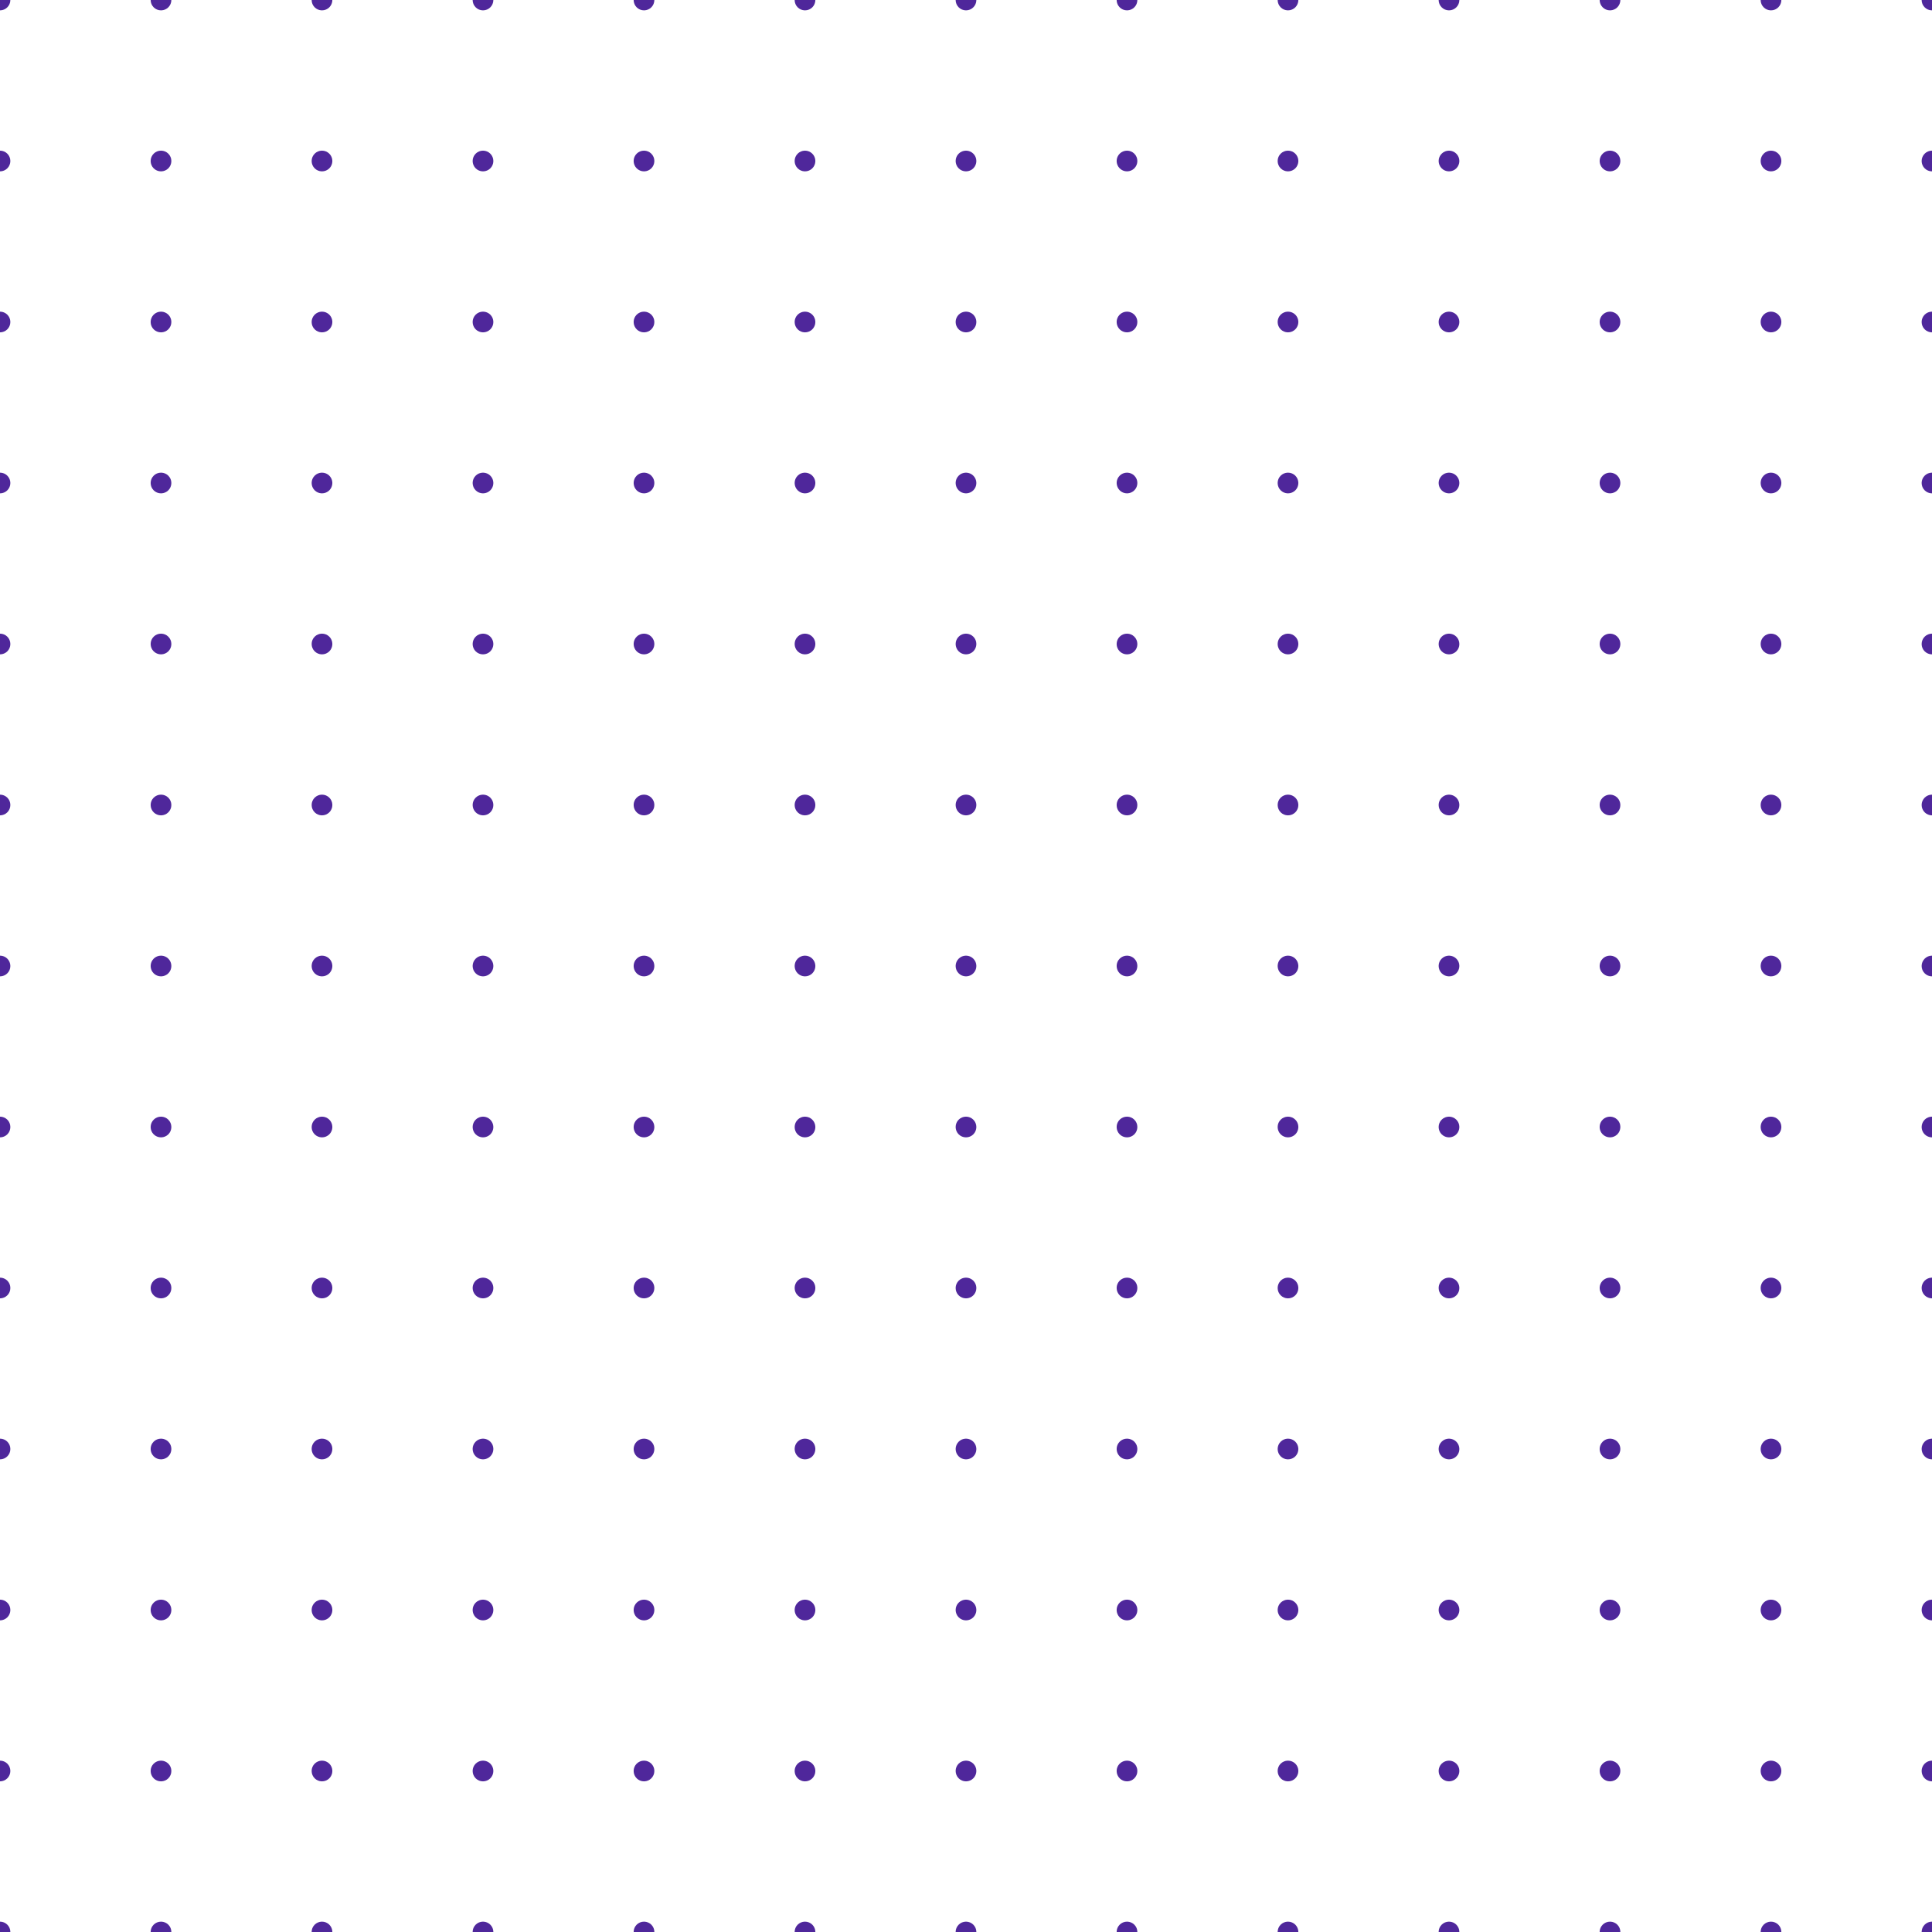
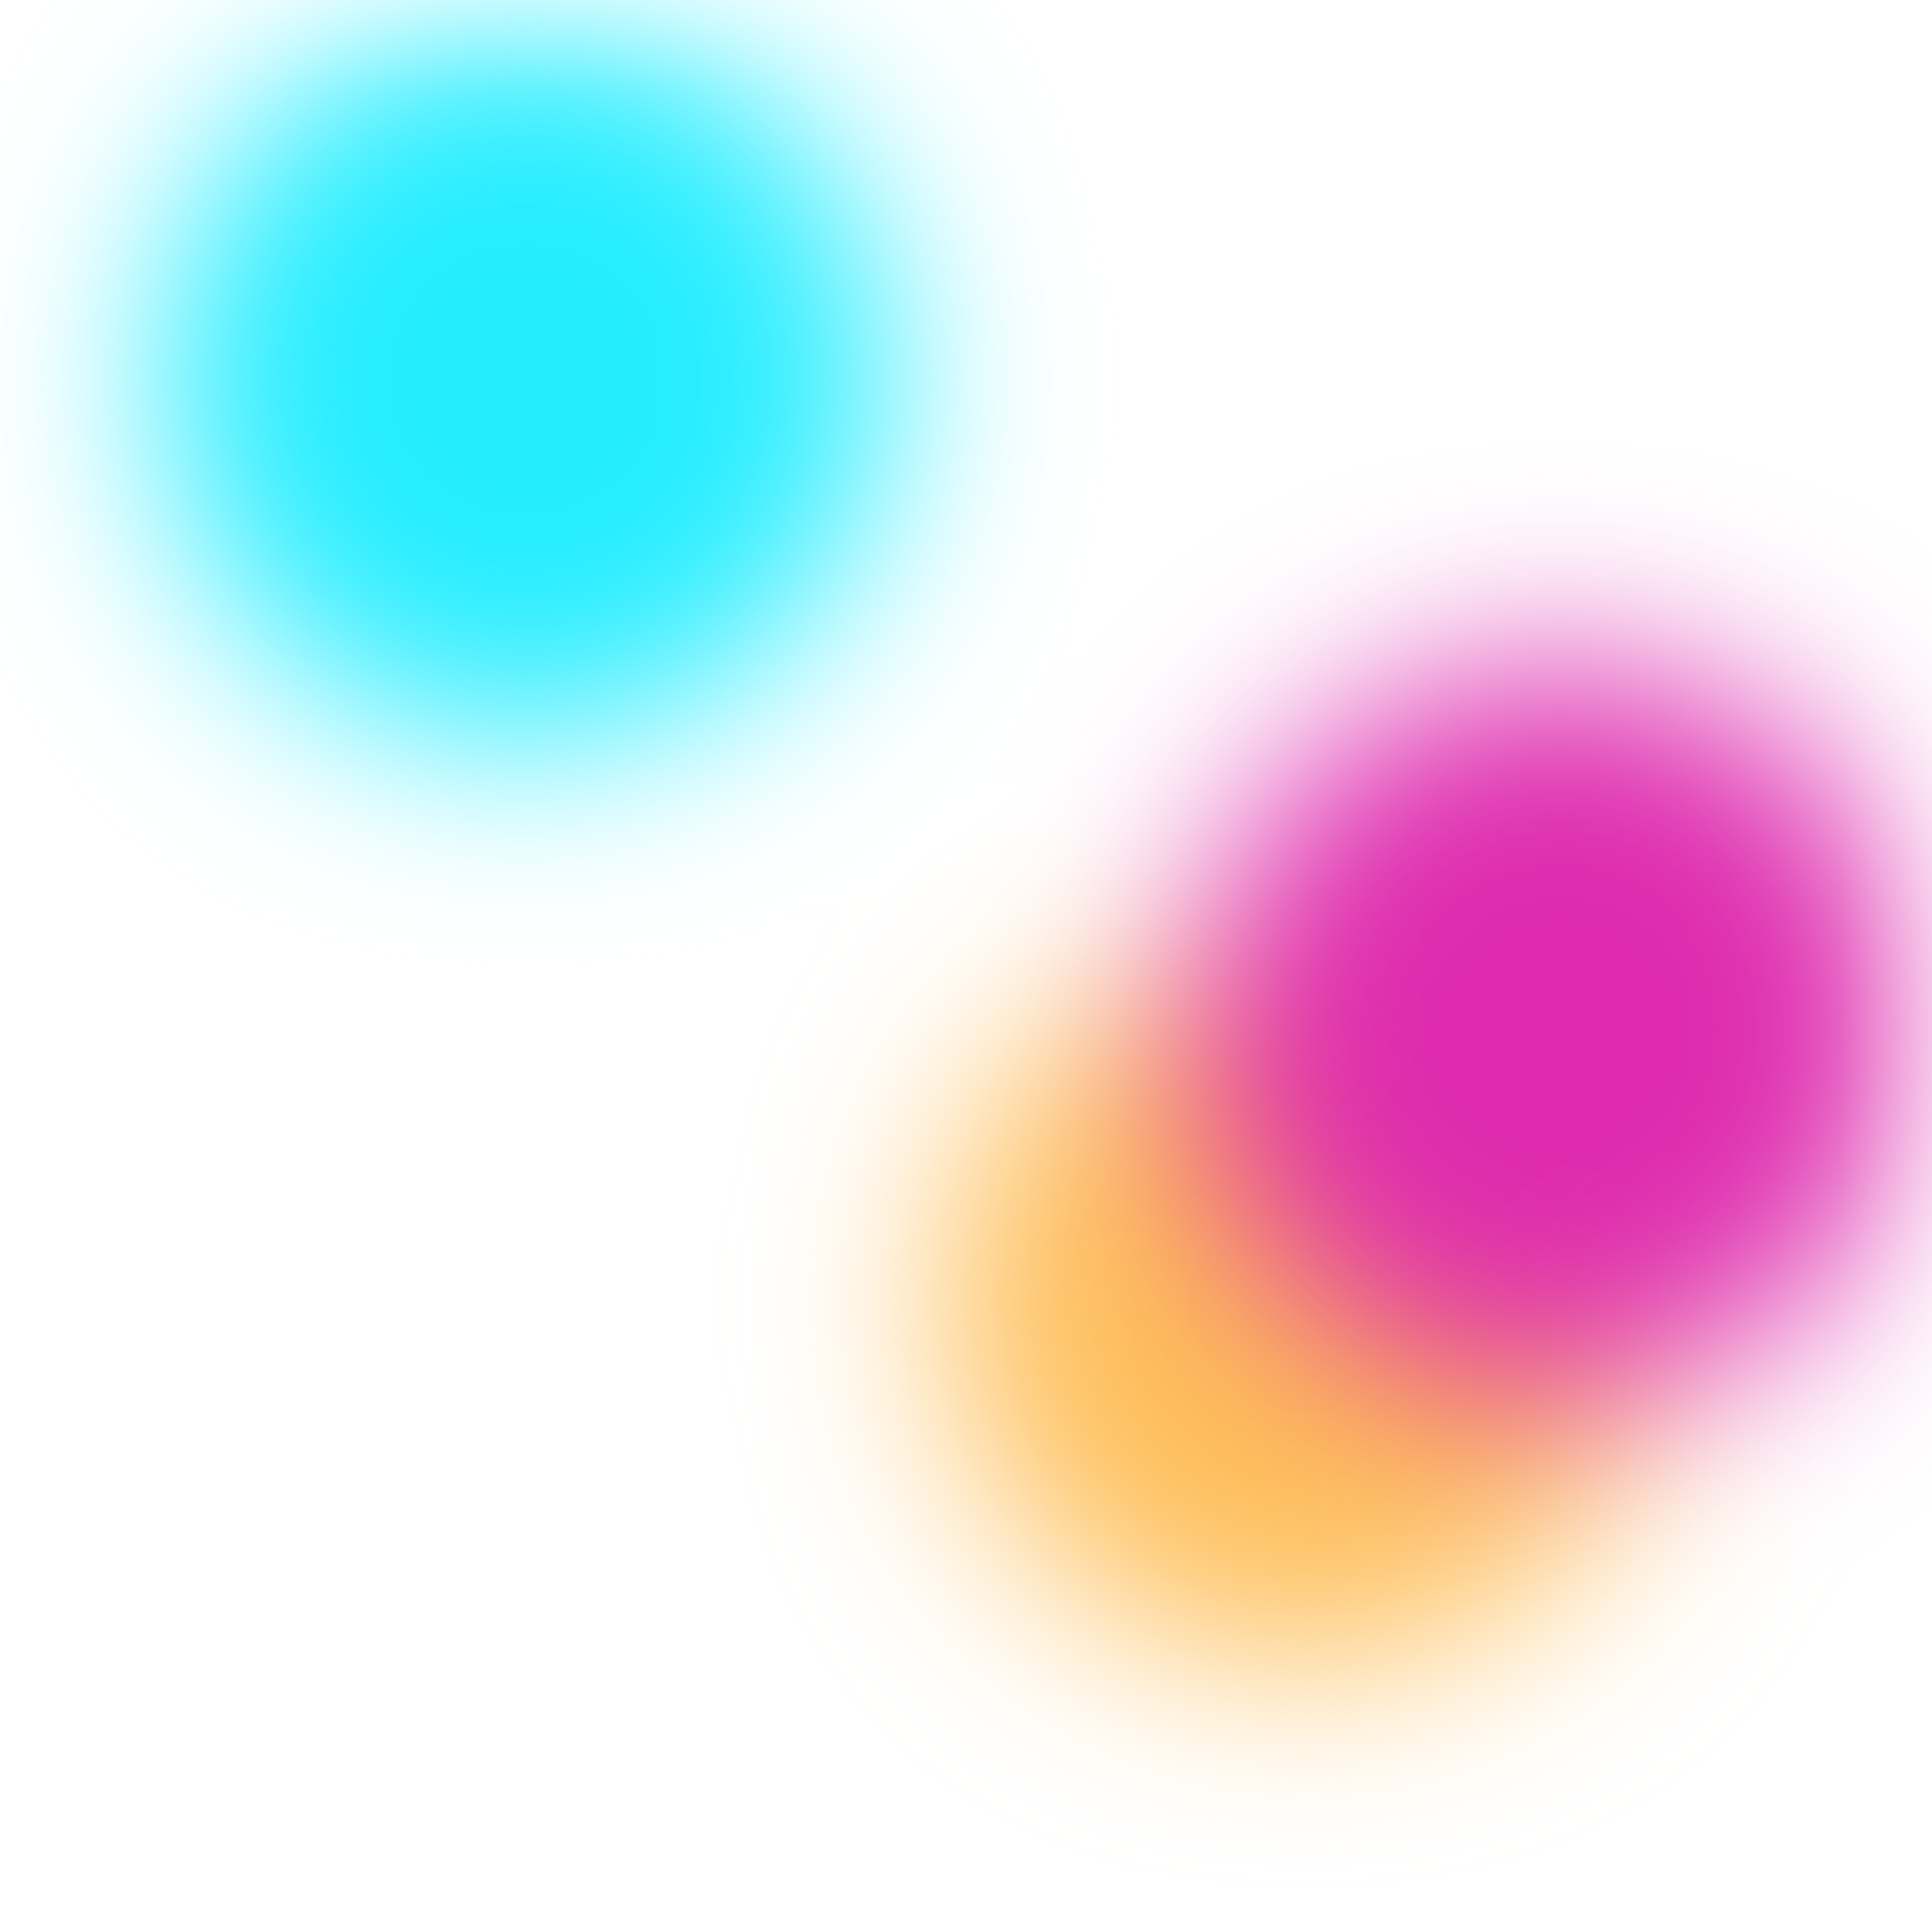
- <svg xmlns="http://www.w3.org/2000/svg" version="1.1" viewBox="0 0 800 800" width="800" height="800">
-   <g stroke-width="3.5" stroke="hsl(261, 60%, 38%)" fill="none">
-     <circle r="4.289" cx="0" cy="0" fill="hsl(261, 60%, 38%)" stroke="none" />
-     <circle r="4.289" cx="66.667" cy="0" fill="hsl(261, 60%, 38%)" stroke="none" />
-     <circle r="4.289" cx="133.333" cy="0" fill="hsl(261, 60%, 38%)" stroke="none" />
-     <circle r="4.289" cx="200" cy="0" fill="hsl(261, 60%, 38%)" stroke="none" />
-     <circle r="4.289" cx="266.667" cy="0" fill="hsl(261, 60%, 38%)" stroke="none" />
-     <circle r="4.289" cx="333.333" cy="0" fill="hsl(261, 60%, 38%)" stroke="none" />
-     <circle r="4.289" cx="400" cy="0" fill="hsl(261, 60%, 38%)" stroke="none" />
-     <circle r="4.289" cx="466.667" cy="0" fill="hsl(261, 60%, 38%)" stroke="none" />
-     <circle r="4.289" cx="533.333" cy="0" fill="hsl(261, 60%, 38%)" stroke="none" />
-     <circle r="4.289" cx="600" cy="0" fill="hsl(261, 60%, 38%)" stroke="none" />
-     <circle r="4.289" cx="666.667" cy="0" fill="hsl(261, 60%, 38%)" stroke="none" />
-     <circle r="4.289" cx="733.333" cy="0" fill="hsl(261, 60%, 38%)" stroke="none" />
-     <circle r="4.289" cx="800" cy="0" fill="hsl(261, 60%, 38%)" stroke="none" />
-     <circle r="4.289" cx="0" cy="66.667" fill="hsl(261, 60%, 38%)" stroke="none" />
-     <circle r="4.289" cx="66.667" cy="66.667" fill="hsl(261, 60%, 38%)" stroke="none" />
-     <circle r="4.289" cx="133.333" cy="66.667" fill="hsl(261, 60%, 38%)" stroke="none" />
-     <circle r="4.289" cx="200" cy="66.667" fill="hsl(261, 60%, 38%)" stroke="none" />
-     <circle r="4.289" cx="266.667" cy="66.667" fill="hsl(261, 60%, 38%)" stroke="none" />
-     <circle r="4.289" cx="333.333" cy="66.667" fill="hsl(261, 60%, 38%)" stroke="none" />
-     <circle r="4.289" cx="400" cy="66.667" fill="hsl(261, 60%, 38%)" stroke="none" />
-     <circle r="4.289" cx="466.667" cy="66.667" fill="hsl(261, 60%, 38%)" stroke="none" />
-     <circle r="4.289" cx="533.333" cy="66.667" fill="hsl(261, 60%, 38%)" stroke="none" />
-     <circle r="4.289" cx="600" cy="66.667" fill="hsl(261, 60%, 38%)" stroke="none" />
-     <circle r="4.289" cx="666.667" cy="66.667" fill="hsl(261, 60%, 38%)" stroke="none" />
-     <circle r="4.289" cx="733.333" cy="66.667" fill="hsl(261, 60%, 38%)" stroke="none" />
-     <circle r="4.289" cx="800" cy="66.667" fill="hsl(261, 60%, 38%)" stroke="none" />
-     <circle r="4.289" cx="0" cy="133.333" fill="hsl(261, 60%, 38%)" stroke="none" />
-     <circle r="4.289" cx="66.667" cy="133.333" fill="hsl(261, 60%, 38%)" stroke="none" />
-     <circle r="4.289" cx="133.333" cy="133.333" fill="hsl(261, 60%, 38%)" stroke="none" />
-     <circle r="4.289" cx="200" cy="133.333" fill="hsl(261, 60%, 38%)" stroke="none" />
-     <circle r="4.289" cx="266.667" cy="133.333" fill="hsl(261, 60%, 38%)" stroke="none" />
-     <circle r="4.289" cx="333.333" cy="133.333" fill="hsl(261, 60%, 38%)" stroke="none" />
-     <circle r="4.289" cx="400" cy="133.333" fill="hsl(261, 60%, 38%)" stroke="none" />
-     <circle r="4.289" cx="466.667" cy="133.333" fill="hsl(261, 60%, 38%)" stroke="none" />
-     <circle r="4.289" cx="533.333" cy="133.333" fill="hsl(261, 60%, 38%)" stroke="none" />
-     <circle r="4.289" cx="600" cy="133.333" fill="hsl(261, 60%, 38%)" stroke="none" />
-     <circle r="4.289" cx="666.667" cy="133.333" fill="hsl(261, 60%, 38%)" stroke="none" />
-     <circle r="4.289" cx="733.333" cy="133.333" fill="hsl(261, 60%, 38%)" stroke="none" />
-     <circle r="4.289" cx="800" cy="133.333" fill="hsl(261, 60%, 38%)" stroke="none" />
-     <circle r="4.289" cx="0" cy="200" fill="hsl(261, 60%, 38%)" stroke="none" />
-     <circle r="4.289" cx="66.667" cy="200" fill="hsl(261, 60%, 38%)" stroke="none" />
-     <circle r="4.289" cx="133.333" cy="200" fill="hsl(261, 60%, 38%)" stroke="none" />
-     <circle r="4.289" cx="200" cy="200" fill="hsl(261, 60%, 38%)" stroke="none" />
-     <circle r="4.289" cx="266.667" cy="200" fill="hsl(261, 60%, 38%)" stroke="none" />
-     <circle r="4.289" cx="333.333" cy="200" fill="hsl(261, 60%, 38%)" stroke="none" />
-     <circle r="4.289" cx="400" cy="200" fill="hsl(261, 60%, 38%)" stroke="none" />
-     <circle r="4.289" cx="466.667" cy="200" fill="hsl(261, 60%, 38%)" stroke="none" />
-     <circle r="4.289" cx="533.333" cy="200" fill="hsl(261, 60%, 38%)" stroke="none" />
-     <circle r="4.289" cx="600" cy="200" fill="hsl(261, 60%, 38%)" stroke="none" />
-     <circle r="4.289" cx="666.667" cy="200" fill="hsl(261, 60%, 38%)" stroke="none" />
-     <circle r="4.289" cx="733.333" cy="200" fill="hsl(261, 60%, 38%)" stroke="none" />
-     <circle r="4.289" cx="800" cy="200" fill="hsl(261, 60%, 38%)" stroke="none" />
-     <circle r="4.289" cx="0" cy="266.667" fill="hsl(261, 60%, 38%)" stroke="none" />
-     <circle r="4.289" cx="66.667" cy="266.667" fill="hsl(261, 60%, 38%)" stroke="none" />
-     <circle r="4.289" cx="133.333" cy="266.667" fill="hsl(261, 60%, 38%)" stroke="none" />
-     <circle r="4.289" cx="200" cy="266.667" fill="hsl(261, 60%, 38%)" stroke="none" />
-     <circle r="4.289" cx="266.667" cy="266.667" fill="hsl(261, 60%, 38%)" stroke="none" />
-     <circle r="4.289" cx="333.333" cy="266.667" fill="hsl(261, 60%, 38%)" stroke="none" />
-     <circle r="4.289" cx="400" cy="266.667" fill="hsl(261, 60%, 38%)" stroke="none" />
-     <circle r="4.289" cx="466.667" cy="266.667" fill="hsl(261, 60%, 38%)" stroke="none" />
-     <circle r="4.289" cx="533.333" cy="266.667" fill="hsl(261, 60%, 38%)" stroke="none" />
-     <circle r="4.289" cx="600" cy="266.667" fill="hsl(261, 60%, 38%)" stroke="none" />
-     <circle r="4.289" cx="666.667" cy="266.667" fill="hsl(261, 60%, 38%)" stroke="none" />
-     <circle r="4.289" cx="733.333" cy="266.667" fill="hsl(261, 60%, 38%)" stroke="none" />
-     <circle r="4.289" cx="800" cy="266.667" fill="hsl(261, 60%, 38%)" stroke="none" />
-     <circle r="4.289" cx="0" cy="333.333" fill="hsl(261, 60%, 38%)" stroke="none" />
-     <circle r="4.289" cx="66.667" cy="333.333" fill="hsl(261, 60%, 38%)" stroke="none" />
-     <circle r="4.289" cx="133.333" cy="333.333" fill="hsl(261, 60%, 38%)" stroke="none" />
-     <circle r="4.289" cx="200" cy="333.333" fill="hsl(261, 60%, 38%)" stroke="none" />
-     <circle r="4.289" cx="266.667" cy="333.333" fill="hsl(261, 60%, 38%)" stroke="none" />
-     <circle r="4.289" cx="333.333" cy="333.333" fill="hsl(261, 60%, 38%)" stroke="none" />
-     <circle r="4.289" cx="400" cy="333.333" fill="hsl(261, 60%, 38%)" stroke="none" />
-     <circle r="4.289" cx="466.667" cy="333.333" fill="hsl(261, 60%, 38%)" stroke="none" />
-     <circle r="4.289" cx="533.333" cy="333.333" fill="hsl(261, 60%, 38%)" stroke="none" />
-     <circle r="4.289" cx="600" cy="333.333" fill="hsl(261, 60%, 38%)" stroke="none" />
-     <circle r="4.289" cx="666.667" cy="333.333" fill="hsl(261, 60%, 38%)" stroke="none" />
-     <circle r="4.289" cx="733.333" cy="333.333" fill="hsl(261, 60%, 38%)" stroke="none" />
-     <circle r="4.289" cx="800" cy="333.333" fill="hsl(261, 60%, 38%)" stroke="none" />
-     <circle r="4.289" cx="0" cy="400" fill="hsl(261, 60%, 38%)" stroke="none" />
-     <circle r="4.289" cx="66.667" cy="400" fill="hsl(261, 60%, 38%)" stroke="none" />
-     <circle r="4.289" cx="133.333" cy="400" fill="hsl(261, 60%, 38%)" stroke="none" />
-     <circle r="4.289" cx="200" cy="400" fill="hsl(261, 60%, 38%)" stroke="none" />
-     <circle r="4.289" cx="266.667" cy="400" fill="hsl(261, 60%, 38%)" stroke="none" />
-     <circle r="4.289" cx="333.333" cy="400" fill="hsl(261, 60%, 38%)" stroke="none" />
-     <circle r="4.289" cx="400" cy="400" fill="hsl(261, 60%, 38%)" stroke="none" />
-     <circle r="4.289" cx="466.667" cy="400" fill="hsl(261, 60%, 38%)" stroke="none" />
-     <circle r="4.289" cx="533.333" cy="400" fill="hsl(261, 60%, 38%)" stroke="none" />
-     <circle r="4.289" cx="600" cy="400" fill="hsl(261, 60%, 38%)" stroke="none" />
-     <circle r="4.289" cx="666.667" cy="400" fill="hsl(261, 60%, 38%)" stroke="none" />
-     <circle r="4.289" cx="733.333" cy="400" fill="hsl(261, 60%, 38%)" stroke="none" />
-     <circle r="4.289" cx="800" cy="400" fill="hsl(261, 60%, 38%)" stroke="none" />
-     <circle r="4.289" cx="0" cy="466.667" fill="hsl(261, 60%, 38%)" stroke="none" />
-     <circle r="4.289" cx="66.667" cy="466.667" fill="hsl(261, 60%, 38%)" stroke="none" />
-     <circle r="4.289" cx="133.333" cy="466.667" fill="hsl(261, 60%, 38%)" stroke="none" />
-     <circle r="4.289" cx="200" cy="466.667" fill="hsl(261, 60%, 38%)" stroke="none" />
-     <circle r="4.289" cx="266.667" cy="466.667" fill="hsl(261, 60%, 38%)" stroke="none" />
-     <circle r="4.289" cx="333.333" cy="466.667" fill="hsl(261, 60%, 38%)" stroke="none" />
-     <circle r="4.289" cx="400" cy="466.667" fill="hsl(261, 60%, 38%)" stroke="none" />
-     <circle r="4.289" cx="466.667" cy="466.667" fill="hsl(261, 60%, 38%)" stroke="none" />
-     <circle r="4.289" cx="533.333" cy="466.667" fill="hsl(261, 60%, 38%)" stroke="none" />
-     <circle r="4.289" cx="600" cy="466.667" fill="hsl(261, 60%, 38%)" stroke="none" />
-     <circle r="4.289" cx="666.667" cy="466.667" fill="hsl(261, 60%, 38%)" stroke="none" />
-     <circle r="4.289" cx="733.333" cy="466.667" fill="hsl(261, 60%, 38%)" stroke="none" />
-     <circle r="4.289" cx="800" cy="466.667" fill="hsl(261, 60%, 38%)" stroke="none" />
-     <circle r="4.289" cx="0" cy="533.333" fill="hsl(261, 60%, 38%)" stroke="none" />
-     <circle r="4.289" cx="66.667" cy="533.333" fill="hsl(261, 60%, 38%)" stroke="none" />
-     <circle r="4.289" cx="133.333" cy="533.333" fill="hsl(261, 60%, 38%)" stroke="none" />
-     <circle r="4.289" cx="200" cy="533.333" fill="hsl(261, 60%, 38%)" stroke="none" />
-     <circle r="4.289" cx="266.667" cy="533.333" fill="hsl(261, 60%, 38%)" stroke="none" />
-     <circle r="4.289" cx="333.333" cy="533.333" fill="hsl(261, 60%, 38%)" stroke="none" />
-     <circle r="4.289" cx="400" cy="533.333" fill="hsl(261, 60%, 38%)" stroke="none" />
-     <circle r="4.289" cx="466.667" cy="533.333" fill="hsl(261, 60%, 38%)" stroke="none" />
-     <circle r="4.289" cx="533.333" cy="533.333" fill="hsl(261, 60%, 38%)" stroke="none" />
-     <circle r="4.289" cx="600" cy="533.333" fill="hsl(261, 60%, 38%)" stroke="none" />
-     <circle r="4.289" cx="666.667" cy="533.333" fill="hsl(261, 60%, 38%)" stroke="none" />
-     <circle r="4.289" cx="733.333" cy="533.333" fill="hsl(261, 60%, 38%)" stroke="none" />
-     <circle r="4.289" cx="800" cy="533.333" fill="hsl(261, 60%, 38%)" stroke="none" />
-     <circle r="4.289" cx="0" cy="600" fill="hsl(261, 60%, 38%)" stroke="none" />
-     <circle r="4.289" cx="66.667" cy="600" fill="hsl(261, 60%, 38%)" stroke="none" />
-     <circle r="4.289" cx="133.333" cy="600" fill="hsl(261, 60%, 38%)" stroke="none" />
-     <circle r="4.289" cx="200" cy="600" fill="hsl(261, 60%, 38%)" stroke="none" />
-     <circle r="4.289" cx="266.667" cy="600" fill="hsl(261, 60%, 38%)" stroke="none" />
-     <circle r="4.289" cx="333.333" cy="600" fill="hsl(261, 60%, 38%)" stroke="none" />
-     <circle r="4.289" cx="400" cy="600" fill="hsl(261, 60%, 38%)" stroke="none" />
-     <circle r="4.289" cx="466.667" cy="600" fill="hsl(261, 60%, 38%)" stroke="none" />
-     <circle r="4.289" cx="533.333" cy="600" fill="hsl(261, 60%, 38%)" stroke="none" />
-     <circle r="4.289" cx="600" cy="600" fill="hsl(261, 60%, 38%)" stroke="none" />
-     <circle r="4.289" cx="666.667" cy="600" fill="hsl(261, 60%, 38%)" stroke="none" />
-     <circle r="4.289" cx="733.333" cy="600" fill="hsl(261, 60%, 38%)" stroke="none" />
-     <circle r="4.289" cx="800" cy="600" fill="hsl(261, 60%, 38%)" stroke="none" />
-     <circle r="4.289" cx="0" cy="666.667" fill="hsl(261, 60%, 38%)" stroke="none" />
-     <circle r="4.289" cx="66.667" cy="666.667" fill="hsl(261, 60%, 38%)" stroke="none" />
-     <circle r="4.289" cx="133.333" cy="666.667" fill="hsl(261, 60%, 38%)" stroke="none" />
-     <circle r="4.289" cx="200" cy="666.667" fill="hsl(261, 60%, 38%)" stroke="none" />
-     <circle r="4.289" cx="266.667" cy="666.667" fill="hsl(261, 60%, 38%)" stroke="none" />
-     <circle r="4.289" cx="333.333" cy="666.667" fill="hsl(261, 60%, 38%)" stroke="none" />
-     <circle r="4.289" cx="400" cy="666.667" fill="hsl(261, 60%, 38%)" stroke="none" />
-     <circle r="4.289" cx="466.667" cy="666.667" fill="hsl(261, 60%, 38%)" stroke="none" />
-     <circle r="4.289" cx="533.333" cy="666.667" fill="hsl(261, 60%, 38%)" stroke="none" />
-     <circle r="4.289" cx="600" cy="666.667" fill="hsl(261, 60%, 38%)" stroke="none" />
-     <circle r="4.289" cx="666.667" cy="666.667" fill="hsl(261, 60%, 38%)" stroke="none" />
-     <circle r="4.289" cx="733.333" cy="666.667" fill="hsl(261, 60%, 38%)" stroke="none" />
-     <circle r="4.289" cx="800" cy="666.667" fill="hsl(261, 60%, 38%)" stroke="none" />
-     <circle r="4.289" cx="0" cy="733.333" fill="hsl(261, 60%, 38%)" stroke="none" />
-     <circle r="4.289" cx="66.667" cy="733.333" fill="hsl(261, 60%, 38%)" stroke="none" />
-     <circle r="4.289" cx="133.333" cy="733.333" fill="hsl(261, 60%, 38%)" stroke="none" />
-     <circle r="4.289" cx="200" cy="733.333" fill="hsl(261, 60%, 38%)" stroke="none" />
-     <circle r="4.289" cx="266.667" cy="733.333" fill="hsl(261, 60%, 38%)" stroke="none" />
-     <circle r="4.289" cx="333.333" cy="733.333" fill="hsl(261, 60%, 38%)" stroke="none" />
-     <circle r="4.289" cx="400" cy="733.333" fill="hsl(261, 60%, 38%)" stroke="none" />
-     <circle r="4.289" cx="466.667" cy="733.333" fill="hsl(261, 60%, 38%)" stroke="none" />
-     <circle r="4.289" cx="533.333" cy="733.333" fill="hsl(261, 60%, 38%)" stroke="none" />
-     <circle r="4.289" cx="600" cy="733.333" fill="hsl(261, 60%, 38%)" stroke="none" />
-     <circle r="4.289" cx="666.667" cy="733.333" fill="hsl(261, 60%, 38%)" stroke="none" />
-     <circle r="4.289" cx="733.333" cy="733.333" fill="hsl(261, 60%, 38%)" stroke="none" />
-     <circle r="4.289" cx="800" cy="733.333" fill="hsl(261, 60%, 38%)" stroke="none" />
-     <circle r="4.289" cx="0" cy="800" fill="hsl(261, 60%, 38%)" stroke="none" />
-     <circle r="4.289" cx="66.667" cy="800" fill="hsl(261, 60%, 38%)" stroke="none" />
-     <circle r="4.289" cx="133.333" cy="800" fill="hsl(261, 60%, 38%)" stroke="none" />
-     <circle r="4.289" cx="200" cy="800" fill="hsl(261, 60%, 38%)" stroke="none" />
-     <circle r="4.289" cx="266.667" cy="800" fill="hsl(261, 60%, 38%)" stroke="none" />
-     <circle r="4.289" cx="333.333" cy="800" fill="hsl(261, 60%, 38%)" stroke="none" />
-     <circle r="4.289" cx="400" cy="800" fill="hsl(261, 60%, 38%)" stroke="none" />
-     <circle r="4.289" cx="466.667" cy="800" fill="hsl(261, 60%, 38%)" stroke="none" />
-     <circle r="4.289" cx="533.333" cy="800" fill="hsl(261, 60%, 38%)" stroke="none" />
-     <circle r="4.289" cx="600" cy="800" fill="hsl(261, 60%, 38%)" stroke="none" />
-     <circle r="4.289" cx="666.667" cy="800" fill="hsl(261, 60%, 38%)" stroke="none" />
-     <circle r="4.289" cx="733.333" cy="800" fill="hsl(261, 60%, 38%)" stroke="none" />
-     <circle r="4.289" cx="800" cy="800" fill="hsl(261, 60%, 38%)" stroke="none" />
+ <svg xmlns="http://www.w3.org/2000/svg" version="1.1" viewBox="0 0 800 800">
+   <defs>
+     <filter id="bbblurry-filter" x="-100%" y="-100%" width="400%" height="400%" filterUnits="objectBoundingBox" primitiveUnits="userSpaceOnUse" color-interpolation-filters="sRGB">
+       <feGaussianBlur stdDeviation="40" x="0%" y="0%" width="100%" height="100%" in="SourceGraphic" edgeMode="none" result="blur" />
+     </filter>
+   </defs>
+   <g filter="url(#bbblurry-filter)">
+     <ellipse rx="150" ry="150" cx="541.387" cy="538.308" fill="hsl(37, 99%, 67%)" />
+     <ellipse rx="150" ry="150" cx="646.258" cy="426.099" fill="hsl(316, 73%, 52%)" />
+     <ellipse rx="150" ry="150" cx="217.481" cy="156.925" fill="hsl(185, 100%, 57%)" />
  </g>
</svg>
